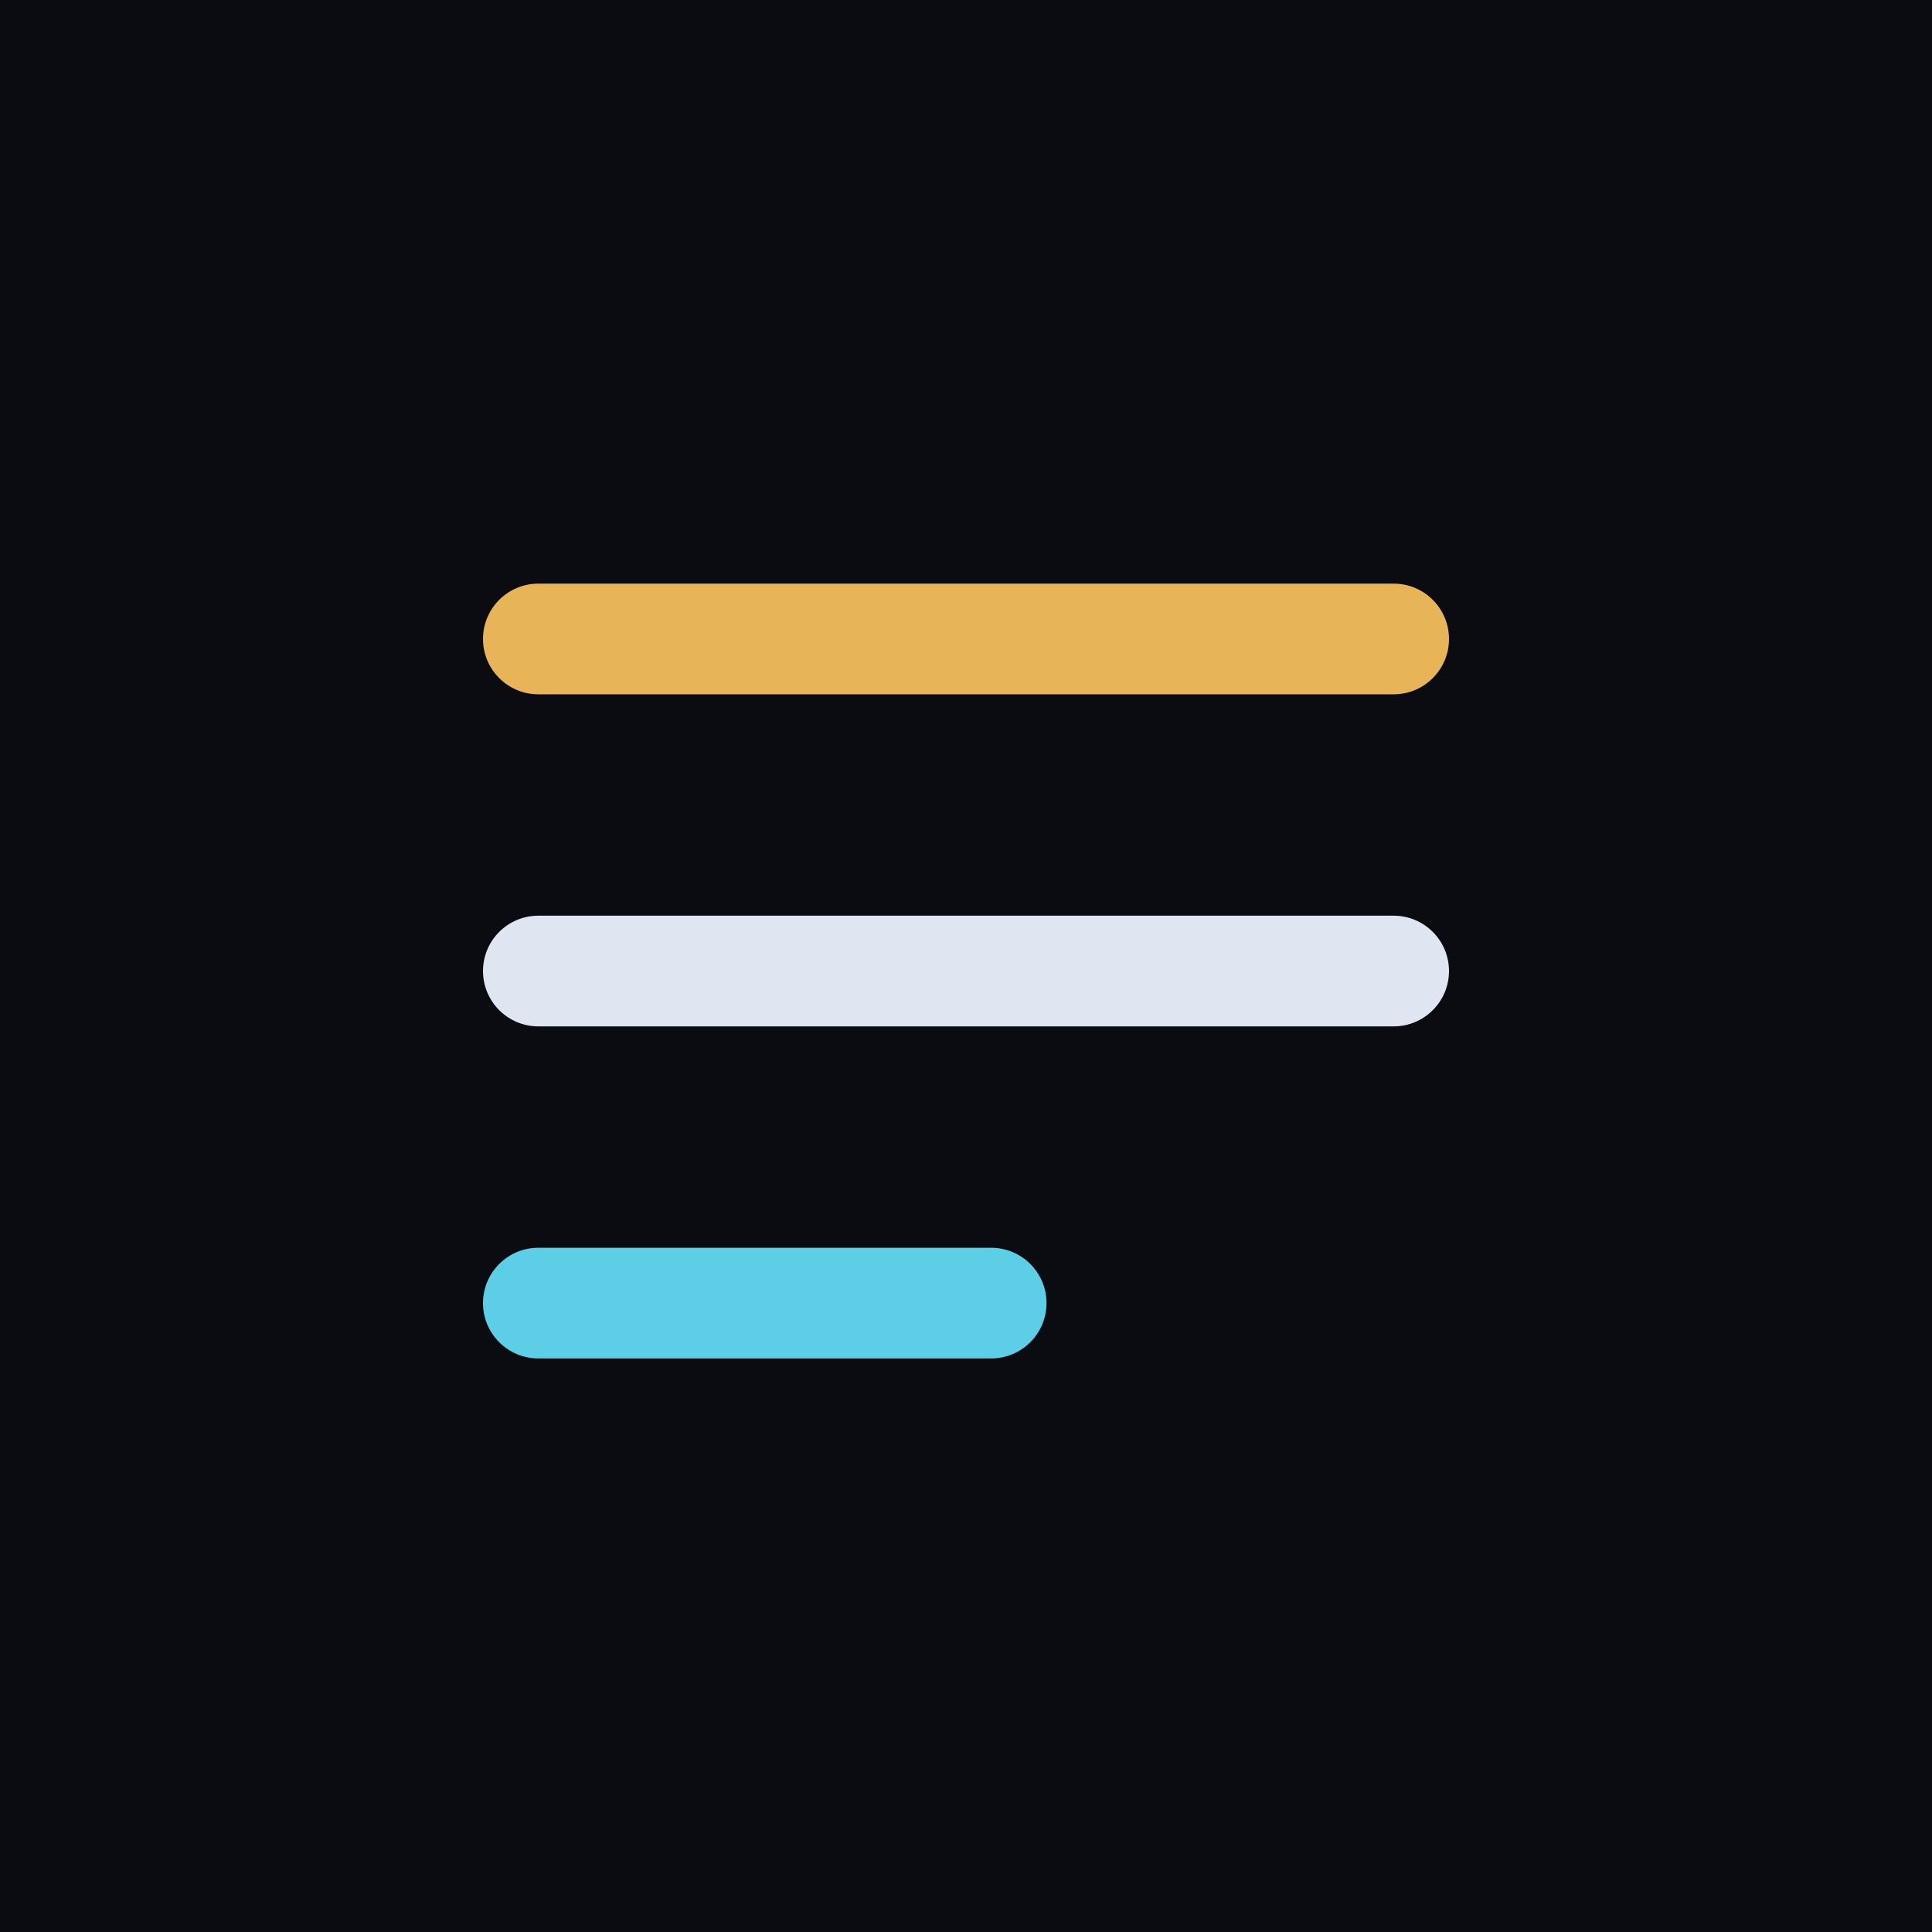
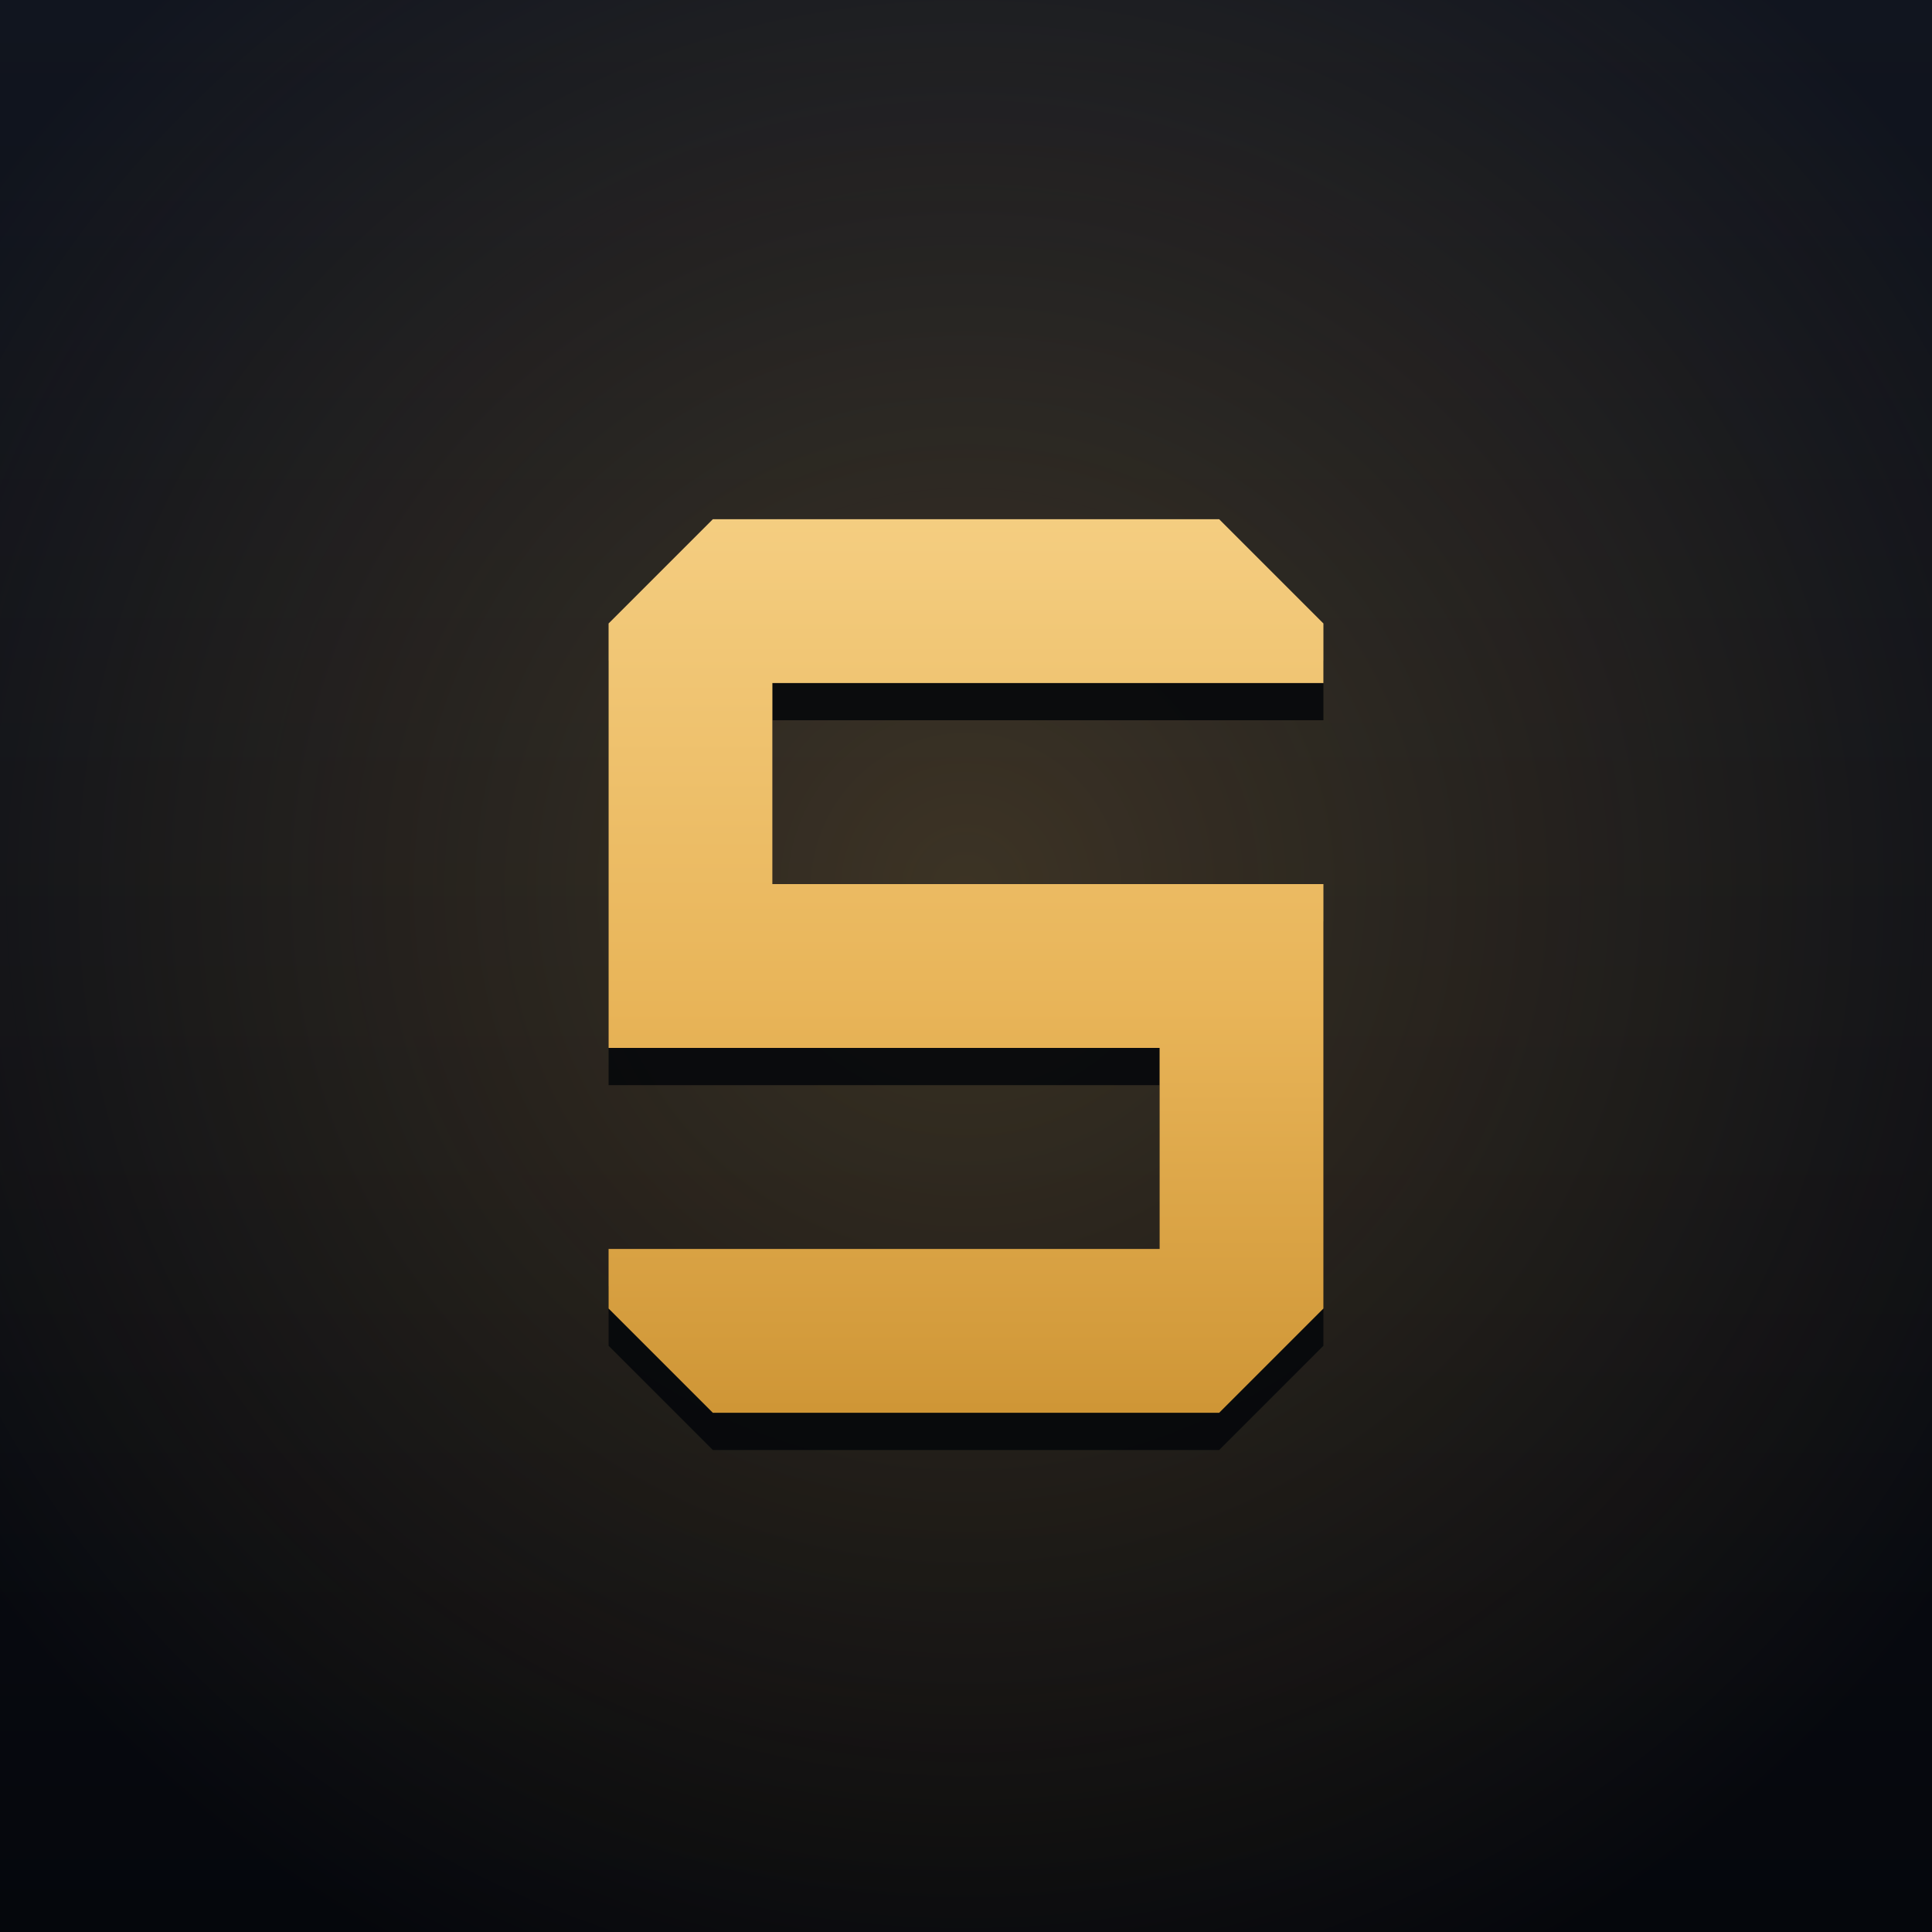
- <svg xmlns="http://www.w3.org/2000/svg" viewBox="0 0 192 192" width="192" height="192">
-   <rect width="192" height="192" fill="#0a0c12" />
-   <rect x="48" y="58" width="96" height="11" rx="5.5" fill="#e8b458" />
-   <rect x="48" y="91" width="96" height="11" rx="5.5" fill="#dfe6f2" />
-   <rect x="48" y="124" width="56" height="11" rx="5.5" fill="#5ccfe6" />
+ <svg xmlns="http://www.w3.org/2000/svg" viewBox="0 0 192 192" width="192" height="192" role="img" aria-label="Sharpness">
+   <defs>
+     <linearGradient id="plate" x1="0" y1="0" x2="0" y2="1">
+       <stop offset="0" stop-color="#11151f" />
+       <stop offset="1" stop-color="#05070c" />
+     </linearGradient>
+     <linearGradient id="gold" x1="0" y1="0" x2="0" y2="1">
+       <stop offset="0" stop-color="#f4cd80" />
+       <stop offset=".55" stop-color="#e8b458" />
+       <stop offset="1" stop-color="#cf9636" />
+     </linearGradient>
+     <radialGradient id="pool" cx=".5" cy=".46" r=".62">
+       <stop offset="0" stop-color="#e8b458" stop-opacity=".22" />
+       <stop offset="1" stop-color="#e8b458" stop-opacity="0" />
+     </radialGradient>
+   </defs>
+   <rect width="192" height="192" fill="url(#plate)" />
+   <rect width="192" height="192" fill="url(#pool)" />
+   <g transform="translate(96,96) scale(.74) translate(-96,-96)">
+     <path transform="translate(0,5)" fill="#04060a" fill-opacity=".85" d="M62 36 H130 L144 50 V58 H70 V85 H144 V142 L130 156 H62 L48 142 V134 H122 V107 H48 V50 Z" />
+     <path fill="url(#gold)" d="M62 36 H130 L144 50 V58 H70 V85 H144 V142 L130 156 H62 L48 142 V134 H122 V107 H48 V50 Z" />
+   </g>
</svg>
